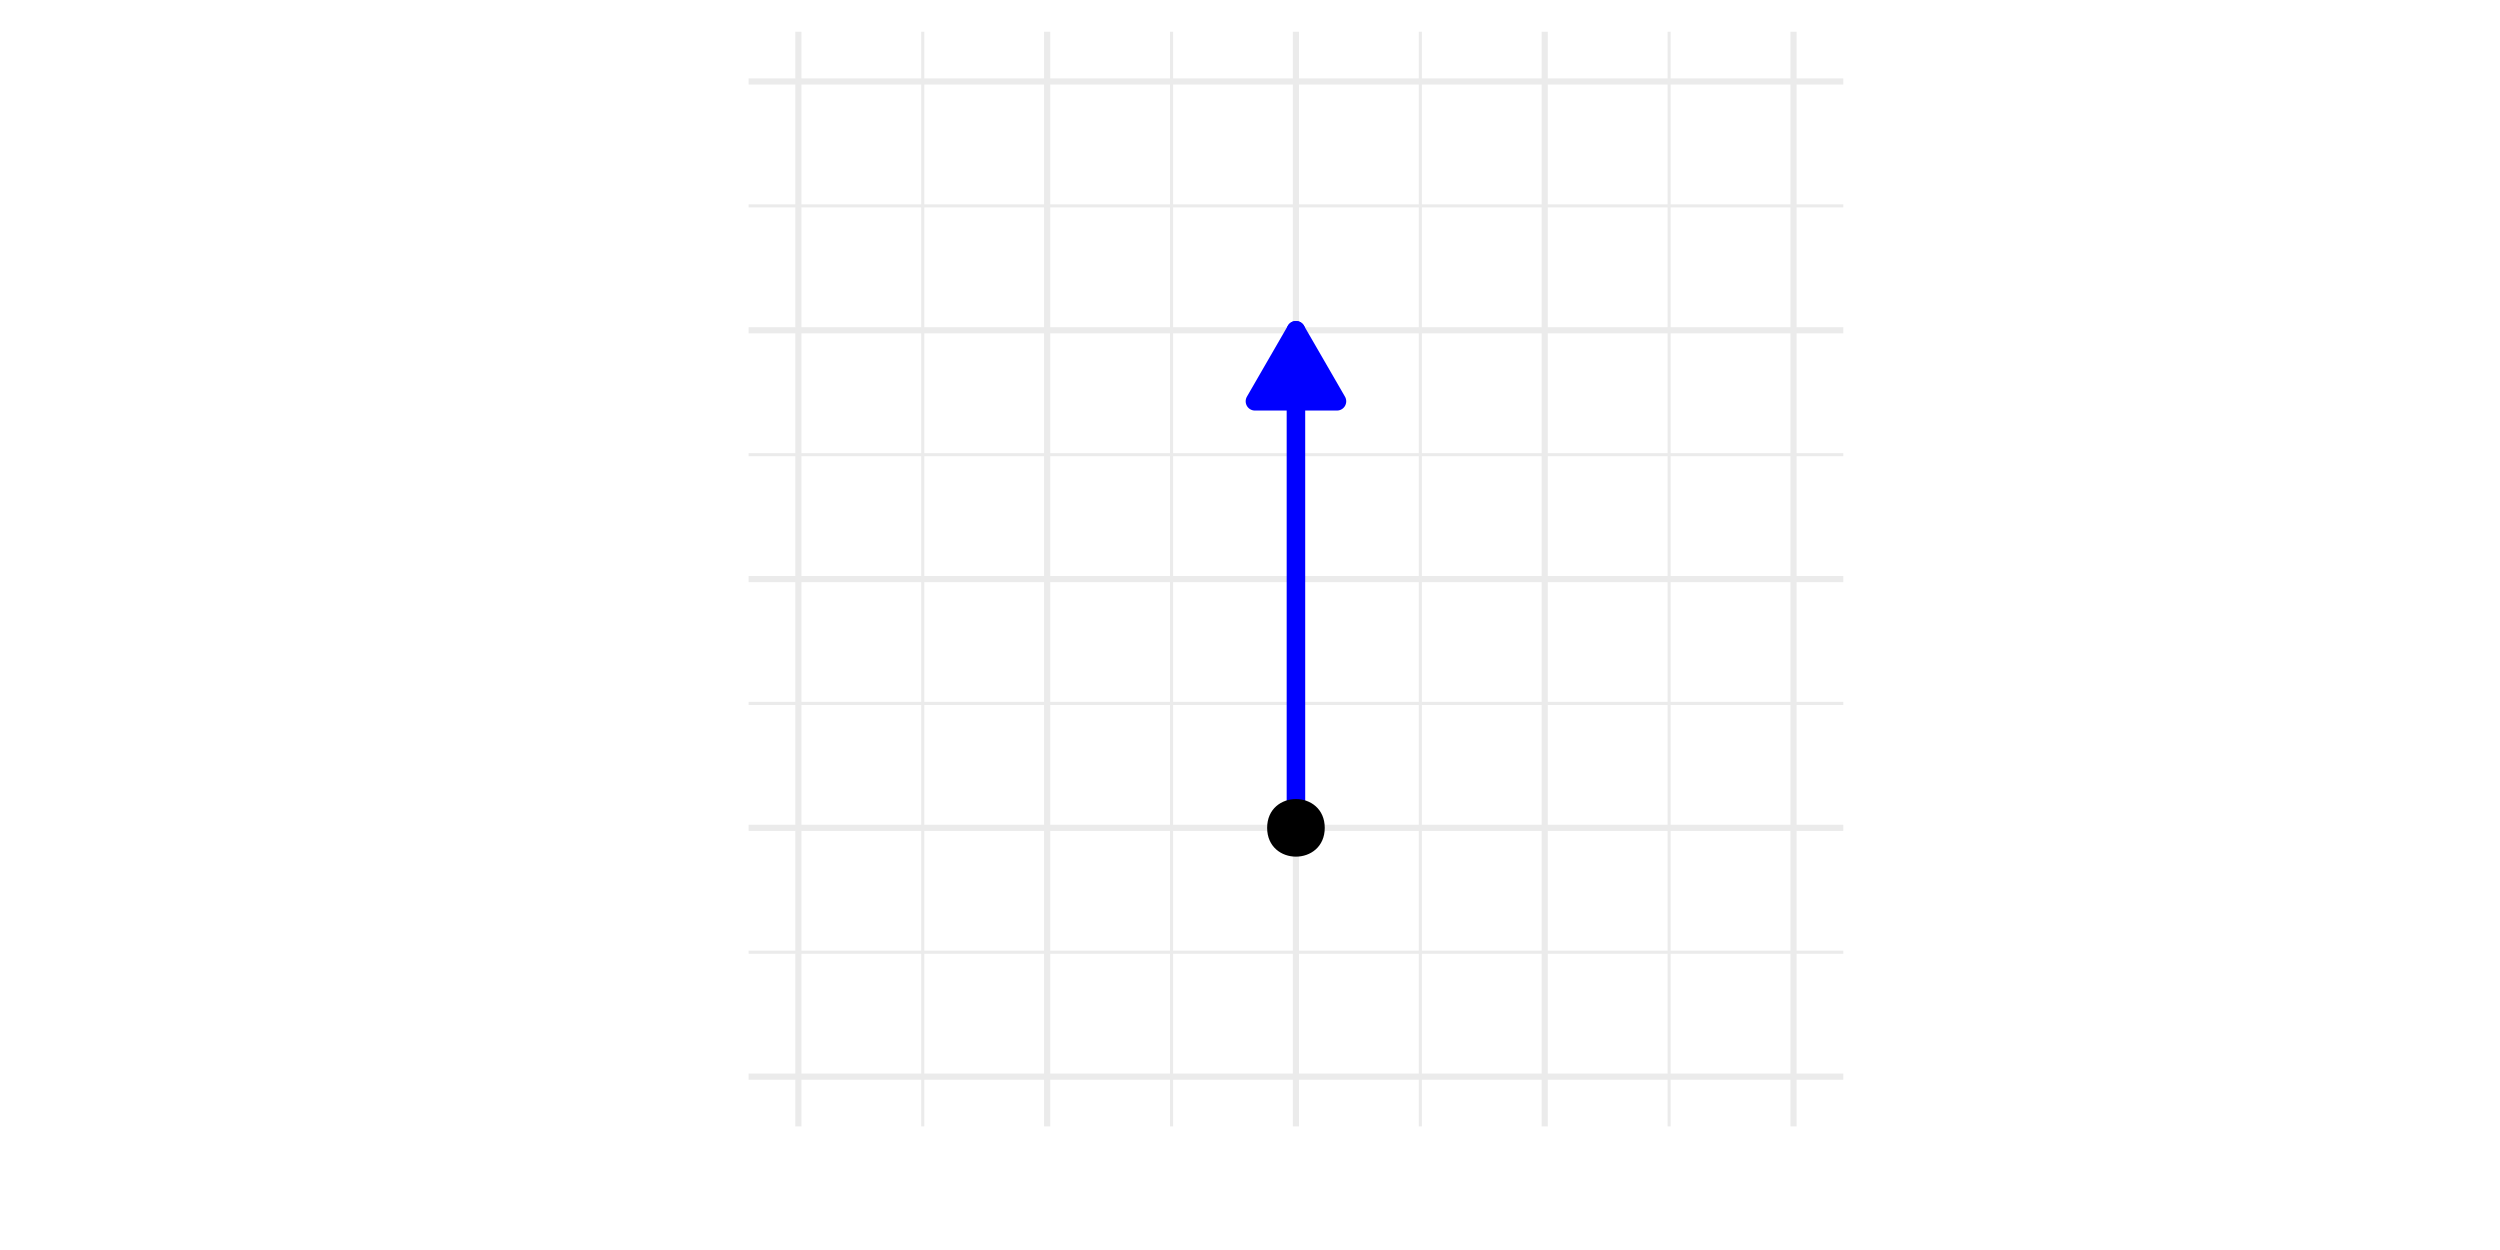
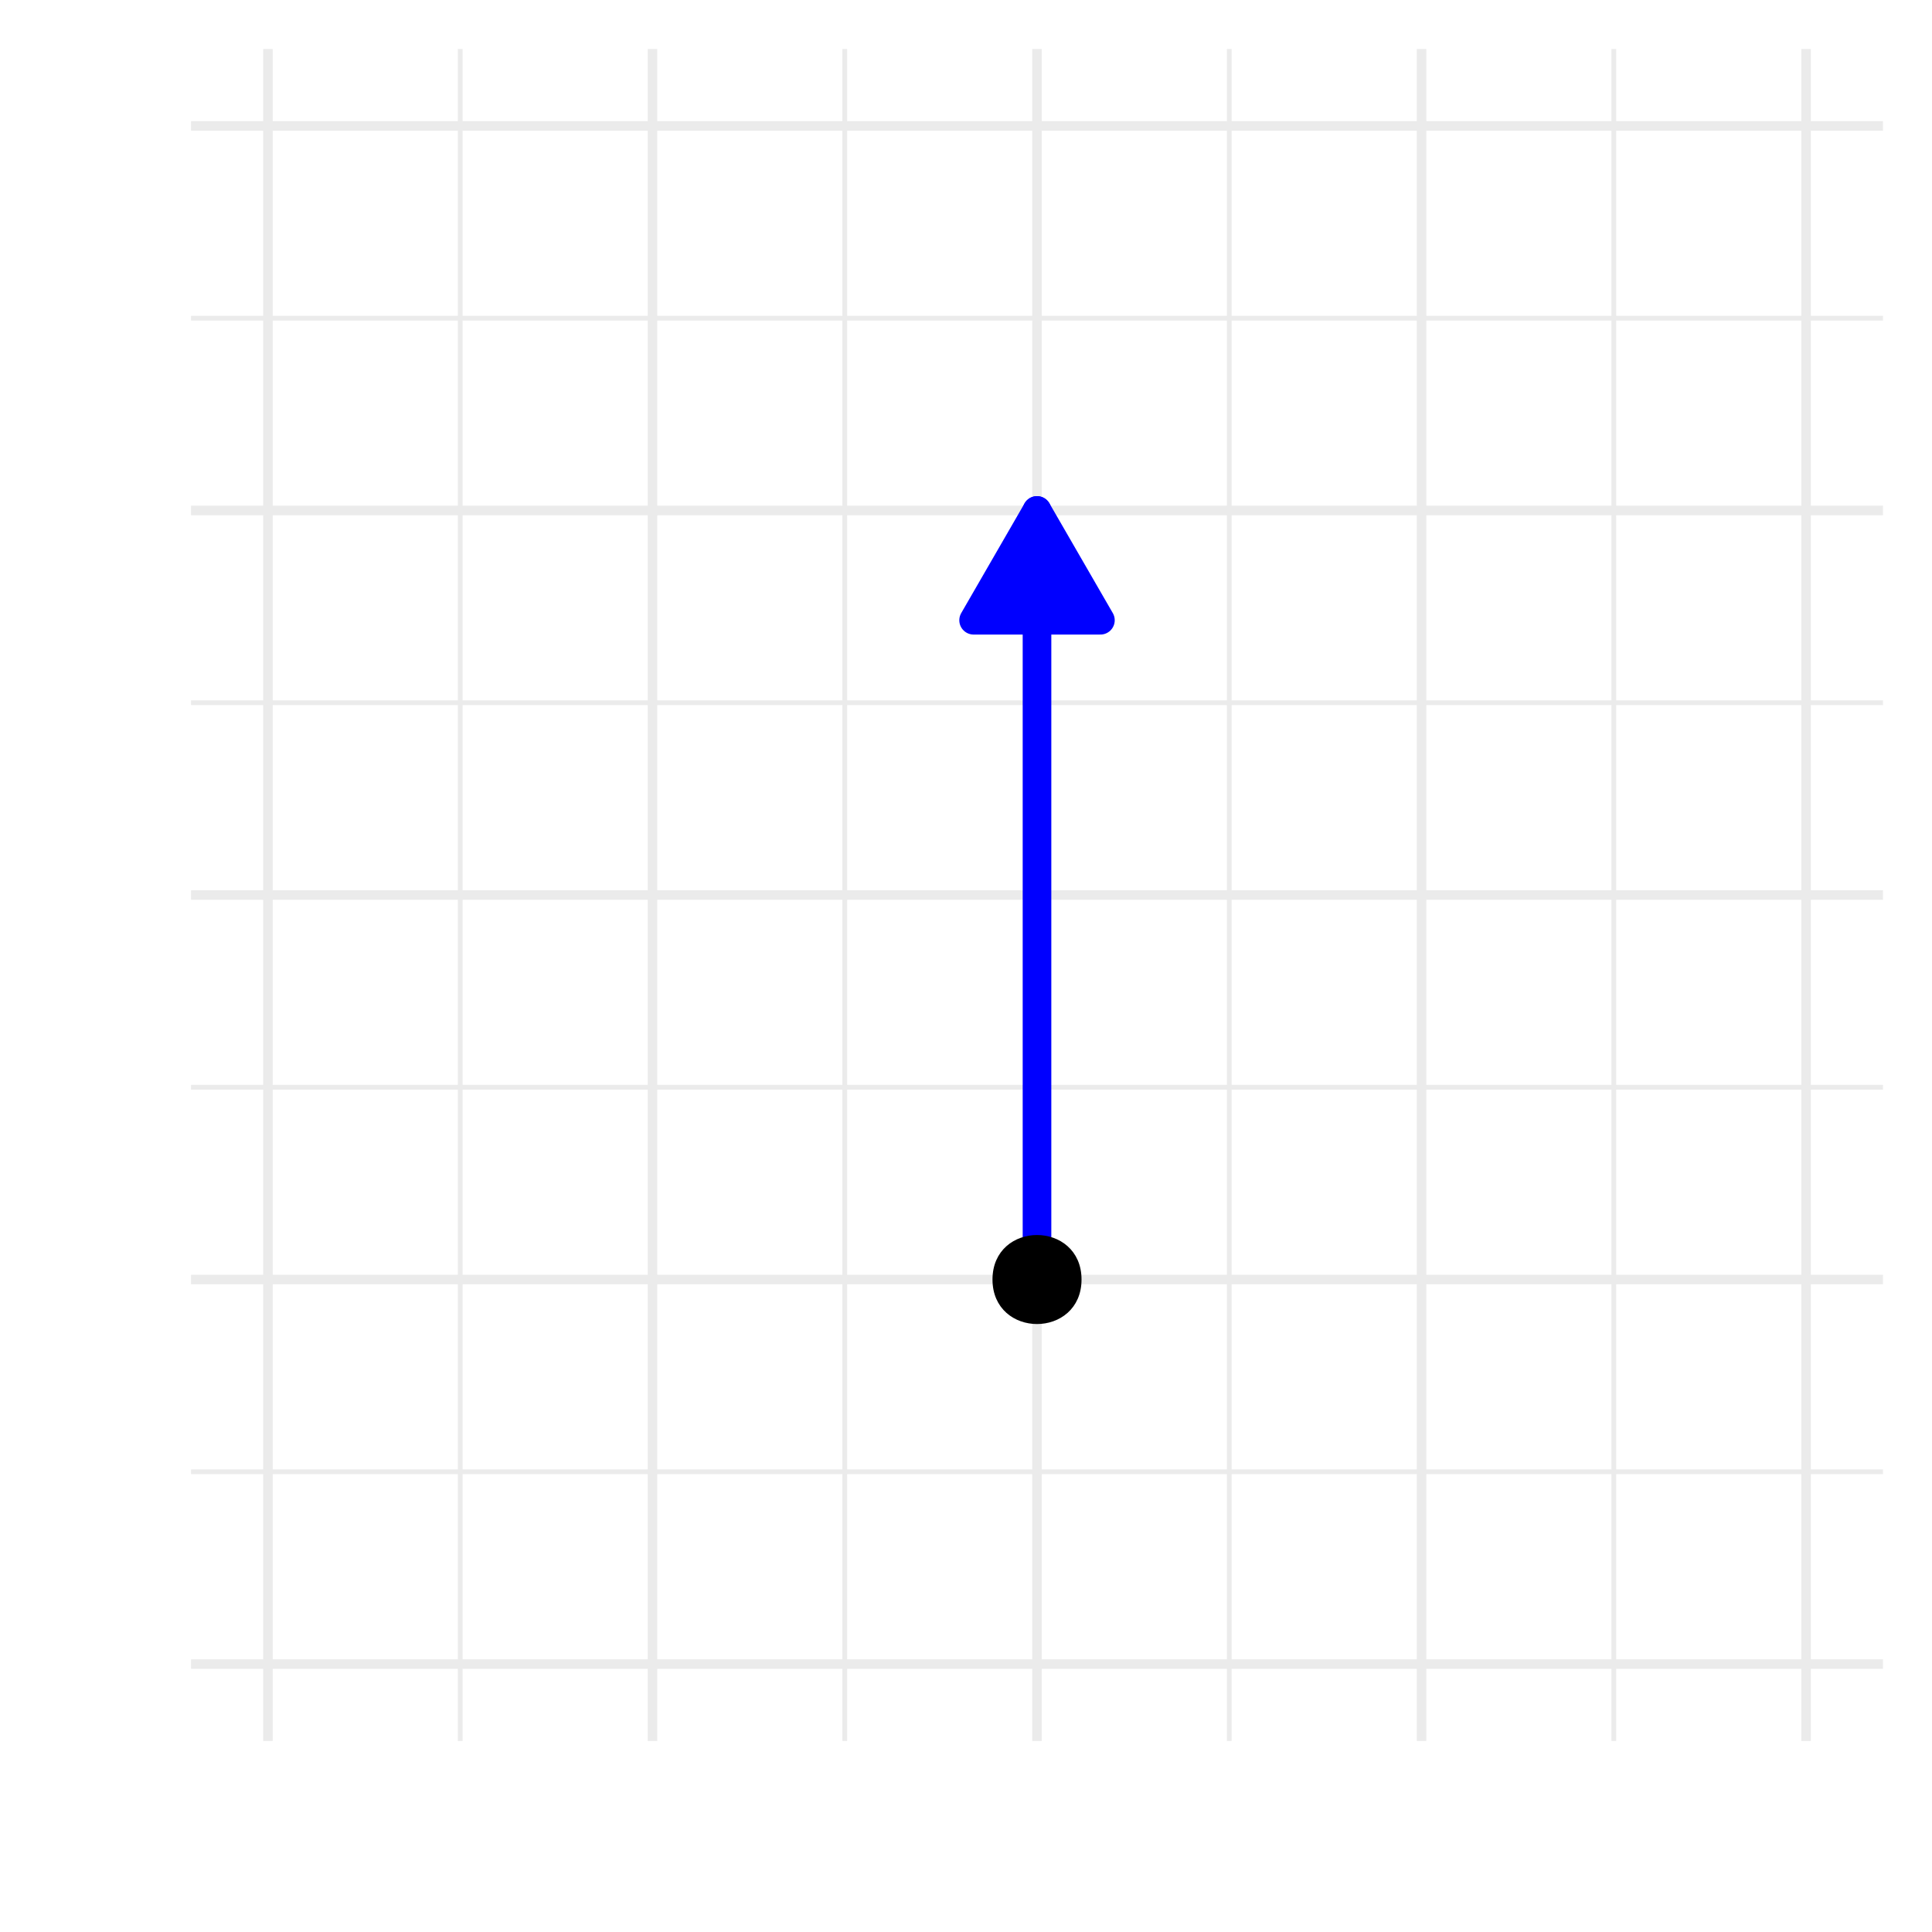
- <svg xmlns="http://www.w3.org/2000/svg" width="432pt" height="216pt" viewBox="0 0 432 216" version="1.1">
+ <svg xmlns="http://www.w3.org/2000/svg" width="216pt" height="216pt" viewBox="0 0 216 216" version="1.1">
  <defs>
    <clipPath id="clip1">
-       <path d="M 129.359 164 L 319 164 L 319 165 L 129.359 165 Z M 129.359 164 " />
+       <path d="M 21.359 164 L 211 164 L 211 165 L 21.359 165 Z M 21.359 164 " />
    </clipPath>
    <clipPath id="clip2">
-       <path d="M 129.359 121 L 319 121 L 319 122 L 129.359 122 Z M 129.359 121 " />
+       <path d="M 21.359 121 L 211 121 L 211 122 L 21.359 122 Z M 21.359 121 " />
    </clipPath>
    <clipPath id="clip3">
-       <path d="M 129.359 78 L 319 78 L 319 79 L 129.359 79 Z M 129.359 78 " />
+       <path d="M 21.359 78 L 211 78 L 211 79 L 21.359 79 Z M 21.359 78 " />
    </clipPath>
    <clipPath id="clip4">
-       <path d="M 129.359 35 L 319 35 L 319 36 L 129.359 36 Z M 129.359 35 " />
+       <path d="M 21.359 35 L 211 35 L 211 36 L 21.359 36 Z M 21.359 35 " />
    </clipPath>
    <clipPath id="clip5">
-       <path d="M 159 5.48 L 160 5.48 L 160 195 L 159 195 Z M 159 5.48 " />
+       <path d="M 51 5.48 L 52 5.48 L 52 195 L 51 195 Z M 51 5.48 " />
    </clipPath>
    <clipPath id="clip6">
-       <path d="M 202 5.48 L 203 5.48 L 203 195 L 202 195 Z M 202 5.48 " />
+       <path d="M 94 5.48 L 95 5.48 L 95 195 L 94 195 Z M 94 5.48 " />
    </clipPath>
    <clipPath id="clip7">
-       <path d="M 245 5.48 L 246 5.48 L 246 195 L 245 195 Z M 245 5.48 " />
+       <path d="M 137 5.48 L 138 5.48 L 138 195 L 137 195 Z M 137 5.48 " />
    </clipPath>
    <clipPath id="clip8">
-       <path d="M 288 5.48 L 289 5.48 L 289 195 L 288 195 Z M 288 5.48 " />
+       <path d="M 180 5.48 L 181 5.48 L 181 195 L 180 195 Z M 180 5.48 " />
    </clipPath>
    <clipPath id="clip9">
-       <path d="M 129.359 185 L 319.523 185 L 319.523 187 L 129.359 187 Z M 129.359 185 " />
+       <path d="M 21.359 185 L 211.523 185 L 211.523 187 L 21.359 187 Z M 21.359 185 " />
    </clipPath>
    <clipPath id="clip10">
-       <path d="M 129.359 142 L 319.523 142 L 319.523 144 L 129.359 144 Z M 129.359 142 " />
+       <path d="M 21.359 142 L 211.523 142 L 211.523 144 L 21.359 144 Z M 21.359 142 " />
    </clipPath>
    <clipPath id="clip11">
-       <path d="M 129.359 99 L 319.523 99 L 319.523 101 L 129.359 101 Z M 129.359 99 " />
+       <path d="M 21.359 99 L 211.523 99 L 211.523 101 L 21.359 101 Z M 21.359 99 " />
    </clipPath>
    <clipPath id="clip12">
-       <path d="M 129.359 56 L 319.523 56 L 319.523 58 L 129.359 58 Z M 129.359 56 " />
+       <path d="M 21.359 56 L 211.523 56 L 211.523 58 L 21.359 58 Z M 21.359 56 " />
    </clipPath>
    <clipPath id="clip13">
-       <path d="M 129.359 13 L 319.523 13 L 319.523 15 L 129.359 15 Z M 129.359 13 " />
+       <path d="M 21.359 13 L 211.523 13 L 211.523 15 L 21.359 15 Z M 21.359 13 " />
    </clipPath>
    <clipPath id="clip14">
-       <path d="M 137 5.48 L 139 5.48 L 139 195.645 L 137 195.645 Z M 137 5.48 " />
+       <path d="M 29 5.48 L 31 5.48 L 31 195.645 L 29 195.645 Z M 29 5.48 " />
    </clipPath>
    <clipPath id="clip15">
-       <path d="M 180 5.48 L 182 5.48 L 182 195.645 L 180 195.645 Z M 180 5.48 " />
+       <path d="M 72 5.48 L 74 5.48 L 74 195.645 L 72 195.645 Z M 72 5.48 " />
    </clipPath>
    <clipPath id="clip16">
-       <path d="M 223 5.48 L 225 5.48 L 225 195.645 L 223 195.645 Z M 223 5.48 " />
+       <path d="M 115 5.48 L 117 5.48 L 117 195.645 L 115 195.645 Z M 115 5.48 " />
    </clipPath>
    <clipPath id="clip17">
-       <path d="M 266 5.48 L 268 5.48 L 268 195.645 L 266 195.645 Z M 266 5.48 " />
+       <path d="M 158 5.48 L 160 5.48 L 160 195.645 L 158 195.645 Z M 158 5.48 " />
    </clipPath>
    <clipPath id="clip18">
-       <path d="M 309 5.48 L 311 5.48 L 311 195.645 L 309 195.645 Z M 309 5.48 " />
+       <path d="M 201 5.48 L 203 5.48 L 203 195.645 L 201 195.645 Z M 201 5.48 " />
    </clipPath>
  </defs>
-   <g id="surface21">
-     <rect x="0" y="0" width="432" height="216" style="fill:rgb(100%,100%,100%);fill-opacity:1;stroke:none;" />
+   <g id="surface51">
+     <rect x="0" y="0" width="216" height="216" style="fill:rgb(100%,100%,100%);fill-opacity:1;stroke:none;" />
    <g clip-path="url(#clip1)" clip-rule="nonzero">
-       <path style="fill:none;stroke-width:0.533;stroke-linecap:butt;stroke-linejoin:round;stroke:rgb(92.157%,92.157%,92.157%);stroke-opacity:1;stroke-miterlimit:10;" d="M 129.359 164.547 L 318.52 164.547 " />
+       <path style="fill:none;stroke-width:0.533;stroke-linecap:butt;stroke-linejoin:round;stroke:rgb(92.157%,92.157%,92.157%);stroke-opacity:1;stroke-miterlimit:10;" d="M 21.359 164.547 L 210.52 164.547 " />
    </g>
    <g clip-path="url(#clip2)" clip-rule="nonzero">
-       <path style="fill:none;stroke-width:0.533;stroke-linecap:butt;stroke-linejoin:round;stroke:rgb(92.157%,92.157%,92.157%);stroke-opacity:1;stroke-miterlimit:10;" d="M 129.359 121.555 L 318.52 121.555 " />
+       <path style="fill:none;stroke-width:0.533;stroke-linecap:butt;stroke-linejoin:round;stroke:rgb(92.157%,92.157%,92.157%);stroke-opacity:1;stroke-miterlimit:10;" d="M 21.359 121.555 L 210.52 121.555 " />
    </g>
    <g clip-path="url(#clip3)" clip-rule="nonzero">
-       <path style="fill:none;stroke-width:0.533;stroke-linecap:butt;stroke-linejoin:round;stroke:rgb(92.157%,92.157%,92.157%);stroke-opacity:1;stroke-miterlimit:10;" d="M 129.359 78.566 L 318.52 78.566 " />
+       <path style="fill:none;stroke-width:0.533;stroke-linecap:butt;stroke-linejoin:round;stroke:rgb(92.157%,92.157%,92.157%);stroke-opacity:1;stroke-miterlimit:10;" d="M 21.359 78.566 L 210.52 78.566 " />
    </g>
    <g clip-path="url(#clip4)" clip-rule="nonzero">
-       <path style="fill:none;stroke-width:0.533;stroke-linecap:butt;stroke-linejoin:round;stroke:rgb(92.157%,92.157%,92.157%);stroke-opacity:1;stroke-miterlimit:10;" d="M 129.359 35.574 L 318.52 35.574 " />
+       <path style="fill:none;stroke-width:0.533;stroke-linecap:butt;stroke-linejoin:round;stroke:rgb(92.157%,92.157%,92.157%);stroke-opacity:1;stroke-miterlimit:10;" d="M 21.359 35.574 L 210.52 35.574 " />
    </g>
    <g clip-path="url(#clip5)" clip-rule="nonzero">
-       <path style="fill:none;stroke-width:0.533;stroke-linecap:butt;stroke-linejoin:round;stroke:rgb(92.157%,92.157%,92.157%);stroke-opacity:1;stroke-miterlimit:10;" d="M 159.453 194.641 L 159.453 5.48 " />
+       <path style="fill:none;stroke-width:0.533;stroke-linecap:butt;stroke-linejoin:round;stroke:rgb(92.157%,92.157%,92.157%);stroke-opacity:1;stroke-miterlimit:10;" d="M 51.453 194.641 L 51.453 5.48 " />
    </g>
    <g clip-path="url(#clip6)" clip-rule="nonzero">
-       <path style="fill:none;stroke-width:0.533;stroke-linecap:butt;stroke-linejoin:round;stroke:rgb(92.157%,92.157%,92.157%);stroke-opacity:1;stroke-miterlimit:10;" d="M 202.445 194.641 L 202.445 5.48 " />
+       <path style="fill:none;stroke-width:0.533;stroke-linecap:butt;stroke-linejoin:round;stroke:rgb(92.157%,92.157%,92.157%);stroke-opacity:1;stroke-miterlimit:10;" d="M 94.445 194.641 L 94.445 5.48 " />
    </g>
    <g clip-path="url(#clip7)" clip-rule="nonzero">
-       <path style="fill:none;stroke-width:0.533;stroke-linecap:butt;stroke-linejoin:round;stroke:rgb(92.157%,92.157%,92.157%);stroke-opacity:1;stroke-miterlimit:10;" d="M 245.434 194.641 L 245.434 5.48 " />
+       <path style="fill:none;stroke-width:0.533;stroke-linecap:butt;stroke-linejoin:round;stroke:rgb(92.157%,92.157%,92.157%);stroke-opacity:1;stroke-miterlimit:10;" d="M 137.434 194.641 L 137.434 5.48 " />
    </g>
    <g clip-path="url(#clip8)" clip-rule="nonzero">
-       <path style="fill:none;stroke-width:0.533;stroke-linecap:butt;stroke-linejoin:round;stroke:rgb(92.157%,92.157%,92.157%);stroke-opacity:1;stroke-miterlimit:10;" d="M 288.426 194.641 L 288.426 5.48 " />
+       <path style="fill:none;stroke-width:0.533;stroke-linecap:butt;stroke-linejoin:round;stroke:rgb(92.157%,92.157%,92.157%);stroke-opacity:1;stroke-miterlimit:10;" d="M 180.426 194.641 L 180.426 5.48 " />
    </g>
    <g clip-path="url(#clip9)" clip-rule="nonzero">
-       <path style="fill:none;stroke-width:1.067;stroke-linecap:butt;stroke-linejoin:round;stroke:rgb(92.157%,92.157%,92.157%);stroke-opacity:1;stroke-miterlimit:10;" d="M 129.359 186.043 L 318.52 186.043 " />
+       <path style="fill:none;stroke-width:1.067;stroke-linecap:butt;stroke-linejoin:round;stroke:rgb(92.157%,92.157%,92.157%);stroke-opacity:1;stroke-miterlimit:10;" d="M 21.359 186.043 L 210.52 186.043 " />
    </g>
    <g clip-path="url(#clip10)" clip-rule="nonzero">
-       <path style="fill:none;stroke-width:1.067;stroke-linecap:butt;stroke-linejoin:round;stroke:rgb(92.157%,92.157%,92.157%);stroke-opacity:1;stroke-miterlimit:10;" d="M 129.359 143.051 L 318.52 143.051 " />
+       <path style="fill:none;stroke-width:1.067;stroke-linecap:butt;stroke-linejoin:round;stroke:rgb(92.157%,92.157%,92.157%);stroke-opacity:1;stroke-miterlimit:10;" d="M 21.359 143.051 L 210.52 143.051 " />
    </g>
    <g clip-path="url(#clip11)" clip-rule="nonzero">
-       <path style="fill:none;stroke-width:1.067;stroke-linecap:butt;stroke-linejoin:round;stroke:rgb(92.157%,92.157%,92.157%);stroke-opacity:1;stroke-miterlimit:10;" d="M 129.359 100.062 L 318.52 100.062 " />
+       <path style="fill:none;stroke-width:1.067;stroke-linecap:butt;stroke-linejoin:round;stroke:rgb(92.157%,92.157%,92.157%);stroke-opacity:1;stroke-miterlimit:10;" d="M 21.359 100.062 L 210.52 100.062 " />
    </g>
    <g clip-path="url(#clip12)" clip-rule="nonzero">
-       <path style="fill:none;stroke-width:1.067;stroke-linecap:butt;stroke-linejoin:round;stroke:rgb(92.157%,92.157%,92.157%);stroke-opacity:1;stroke-miterlimit:10;" d="M 129.359 57.07 L 318.52 57.07 " />
+       <path style="fill:none;stroke-width:1.067;stroke-linecap:butt;stroke-linejoin:round;stroke:rgb(92.157%,92.157%,92.157%);stroke-opacity:1;stroke-miterlimit:10;" d="M 21.359 57.07 L 210.52 57.07 " />
    </g>
    <g clip-path="url(#clip13)" clip-rule="nonzero">
-       <path style="fill:none;stroke-width:1.067;stroke-linecap:butt;stroke-linejoin:round;stroke:rgb(92.157%,92.157%,92.157%);stroke-opacity:1;stroke-miterlimit:10;" d="M 129.359 14.078 L 318.52 14.078 " />
+       <path style="fill:none;stroke-width:1.067;stroke-linecap:butt;stroke-linejoin:round;stroke:rgb(92.157%,92.157%,92.157%);stroke-opacity:1;stroke-miterlimit:10;" d="M 21.359 14.078 L 210.52 14.078 " />
    </g>
    <g clip-path="url(#clip14)" clip-rule="nonzero">
-       <path style="fill:none;stroke-width:1.067;stroke-linecap:butt;stroke-linejoin:round;stroke:rgb(92.157%,92.157%,92.157%);stroke-opacity:1;stroke-miterlimit:10;" d="M 137.957 194.641 L 137.957 5.48 " />
+       <path style="fill:none;stroke-width:1.067;stroke-linecap:butt;stroke-linejoin:round;stroke:rgb(92.157%,92.157%,92.157%);stroke-opacity:1;stroke-miterlimit:10;" d="M 29.957 194.641 L 29.957 5.48 " />
    </g>
    <g clip-path="url(#clip15)" clip-rule="nonzero">
-       <path style="fill:none;stroke-width:1.067;stroke-linecap:butt;stroke-linejoin:round;stroke:rgb(92.157%,92.157%,92.157%);stroke-opacity:1;stroke-miterlimit:10;" d="M 180.949 194.641 L 180.949 5.48 " />
+       <path style="fill:none;stroke-width:1.067;stroke-linecap:butt;stroke-linejoin:round;stroke:rgb(92.157%,92.157%,92.157%);stroke-opacity:1;stroke-miterlimit:10;" d="M 72.949 194.641 L 72.949 5.48 " />
    </g>
    <g clip-path="url(#clip16)" clip-rule="nonzero">
-       <path style="fill:none;stroke-width:1.067;stroke-linecap:butt;stroke-linejoin:round;stroke:rgb(92.157%,92.157%,92.157%);stroke-opacity:1;stroke-miterlimit:10;" d="M 223.938 194.641 L 223.938 5.48 " />
+       <path style="fill:none;stroke-width:1.067;stroke-linecap:butt;stroke-linejoin:round;stroke:rgb(92.157%,92.157%,92.157%);stroke-opacity:1;stroke-miterlimit:10;" d="M 115.938 194.641 L 115.938 5.48 " />
    </g>
    <g clip-path="url(#clip17)" clip-rule="nonzero">
-       <path style="fill:none;stroke-width:1.067;stroke-linecap:butt;stroke-linejoin:round;stroke:rgb(92.157%,92.157%,92.157%);stroke-opacity:1;stroke-miterlimit:10;" d="M 266.93 194.641 L 266.93 5.48 " />
+       <path style="fill:none;stroke-width:1.067;stroke-linecap:butt;stroke-linejoin:round;stroke:rgb(92.157%,92.157%,92.157%);stroke-opacity:1;stroke-miterlimit:10;" d="M 158.93 194.641 L 158.93 5.48 " />
    </g>
    <g clip-path="url(#clip18)" clip-rule="nonzero">
-       <path style="fill:none;stroke-width:1.067;stroke-linecap:butt;stroke-linejoin:round;stroke:rgb(92.157%,92.157%,92.157%);stroke-opacity:1;stroke-miterlimit:10;" d="M 309.922 194.641 L 309.922 5.48 " />
+       <path style="fill:none;stroke-width:1.067;stroke-linecap:butt;stroke-linejoin:round;stroke:rgb(92.157%,92.157%,92.157%);stroke-opacity:1;stroke-miterlimit:10;" d="M 201.922 194.641 L 201.922 5.48 " />
    </g>
-     <path style="fill:none;stroke-width:3.201;stroke-linecap:round;stroke-linejoin:round;stroke:rgb(0%,0%,100%);stroke-opacity:1;stroke-miterlimit:10;" d="M 223.938 143.051 L 223.938 57.07 " />
-     <path style="fill-rule:nonzero;fill:rgb(0%,0%,100%);fill-opacity:1;stroke-width:3.201;stroke-linecap:round;stroke-linejoin:round;stroke:rgb(0%,0%,100%);stroke-opacity:1;stroke-miterlimit:10;" d="M 231.027 69.344 L 223.938 57.07 L 216.852 69.344 Z M 231.027 69.344 " />
-     <path style="fill-rule:nonzero;fill:rgb(0%,0%,0%);fill-opacity:1;stroke-width:0.709;stroke-linecap:round;stroke-linejoin:round;stroke:rgb(0%,0%,0%);stroke-opacity:1;stroke-miterlimit:10;" d="M 228.562 143.051 C 228.562 149.215 219.316 149.215 219.316 143.051 C 219.316 136.891 228.562 136.891 228.562 143.051 " />
+     <path style="fill:none;stroke-width:3.201;stroke-linecap:round;stroke-linejoin:round;stroke:rgb(0%,0%,100%);stroke-opacity:1;stroke-miterlimit:10;" d="M 115.938 143.051 L 115.938 57.07 " />
+     <path style="fill-rule:nonzero;fill:rgb(0%,0%,100%);fill-opacity:1;stroke-width:3.201;stroke-linecap:round;stroke-linejoin:round;stroke:rgb(0%,0%,100%);stroke-opacity:1;stroke-miterlimit:10;" d="M 123.027 69.344 L 115.938 57.07 L 108.852 69.344 Z M 123.027 69.344 " />
+     <path style="fill-rule:nonzero;fill:rgb(0%,0%,0%);fill-opacity:1;stroke-width:0.709;stroke-linecap:round;stroke-linejoin:round;stroke:rgb(0%,0%,0%);stroke-opacity:1;stroke-miterlimit:10;" d="M 120.562 143.051 C 120.562 149.215 111.316 149.215 111.316 143.051 C 111.316 136.891 120.562 136.891 120.562 143.051 " />
  </g>
</svg>
